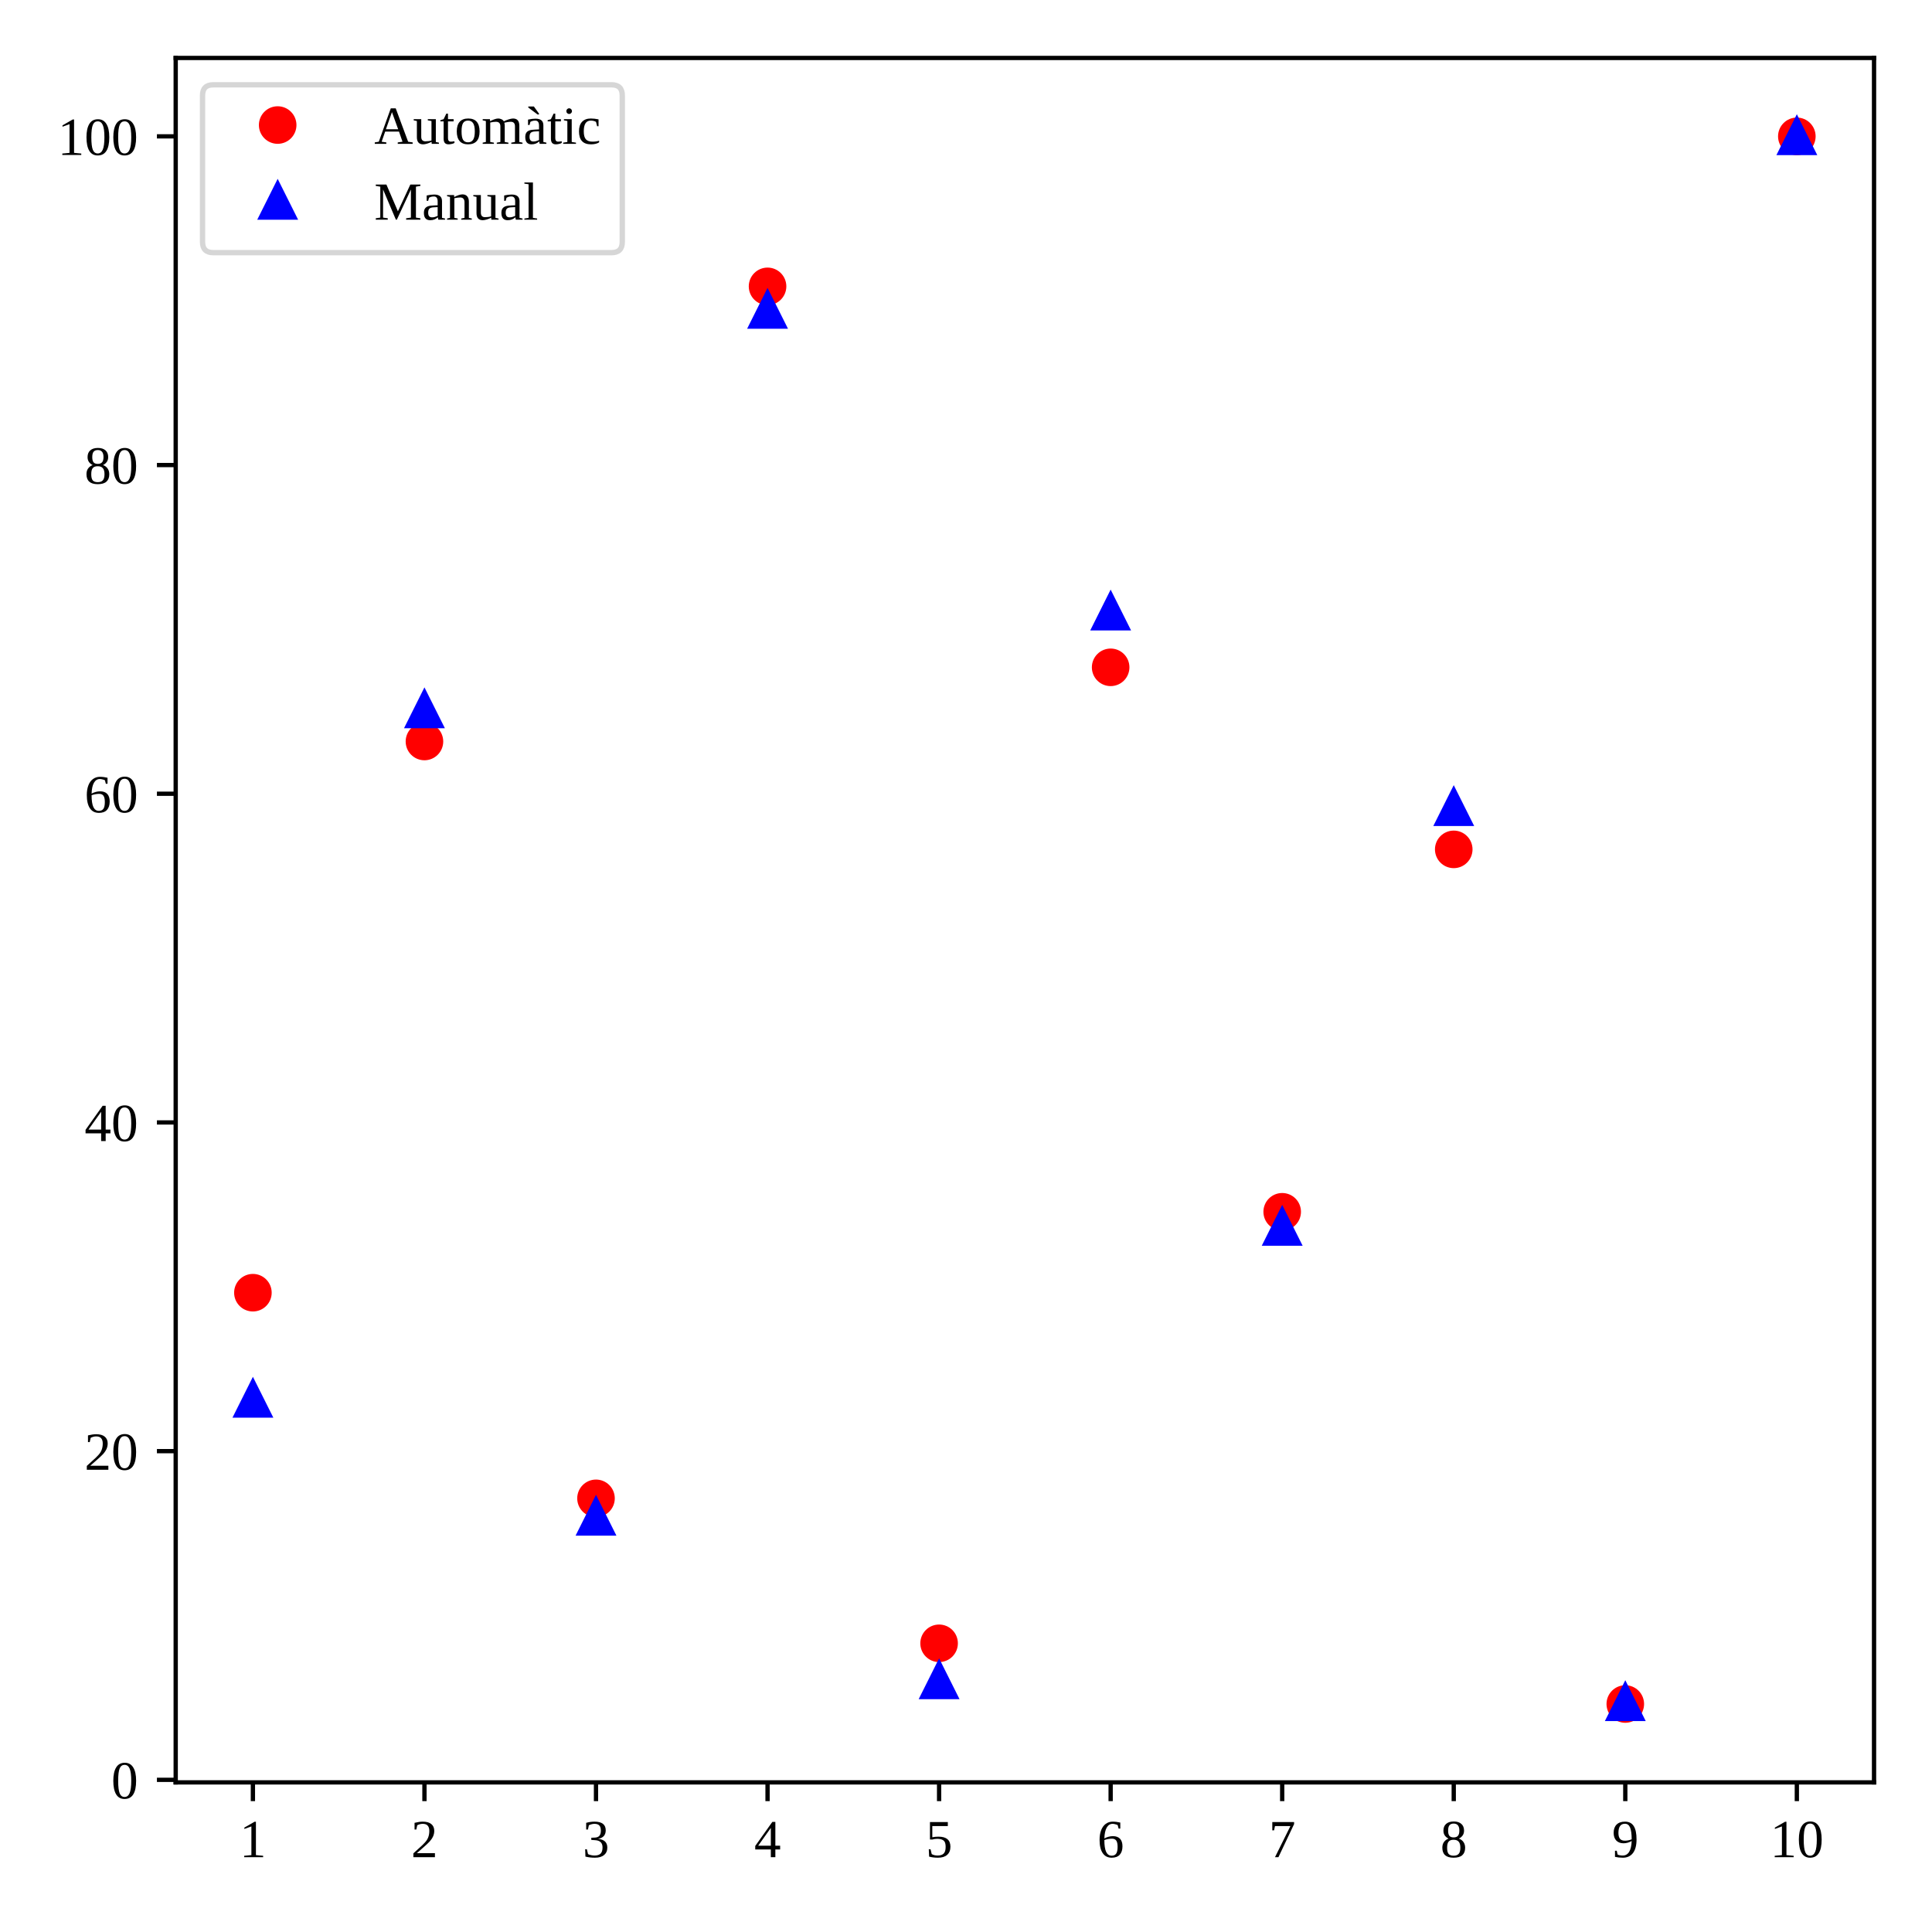
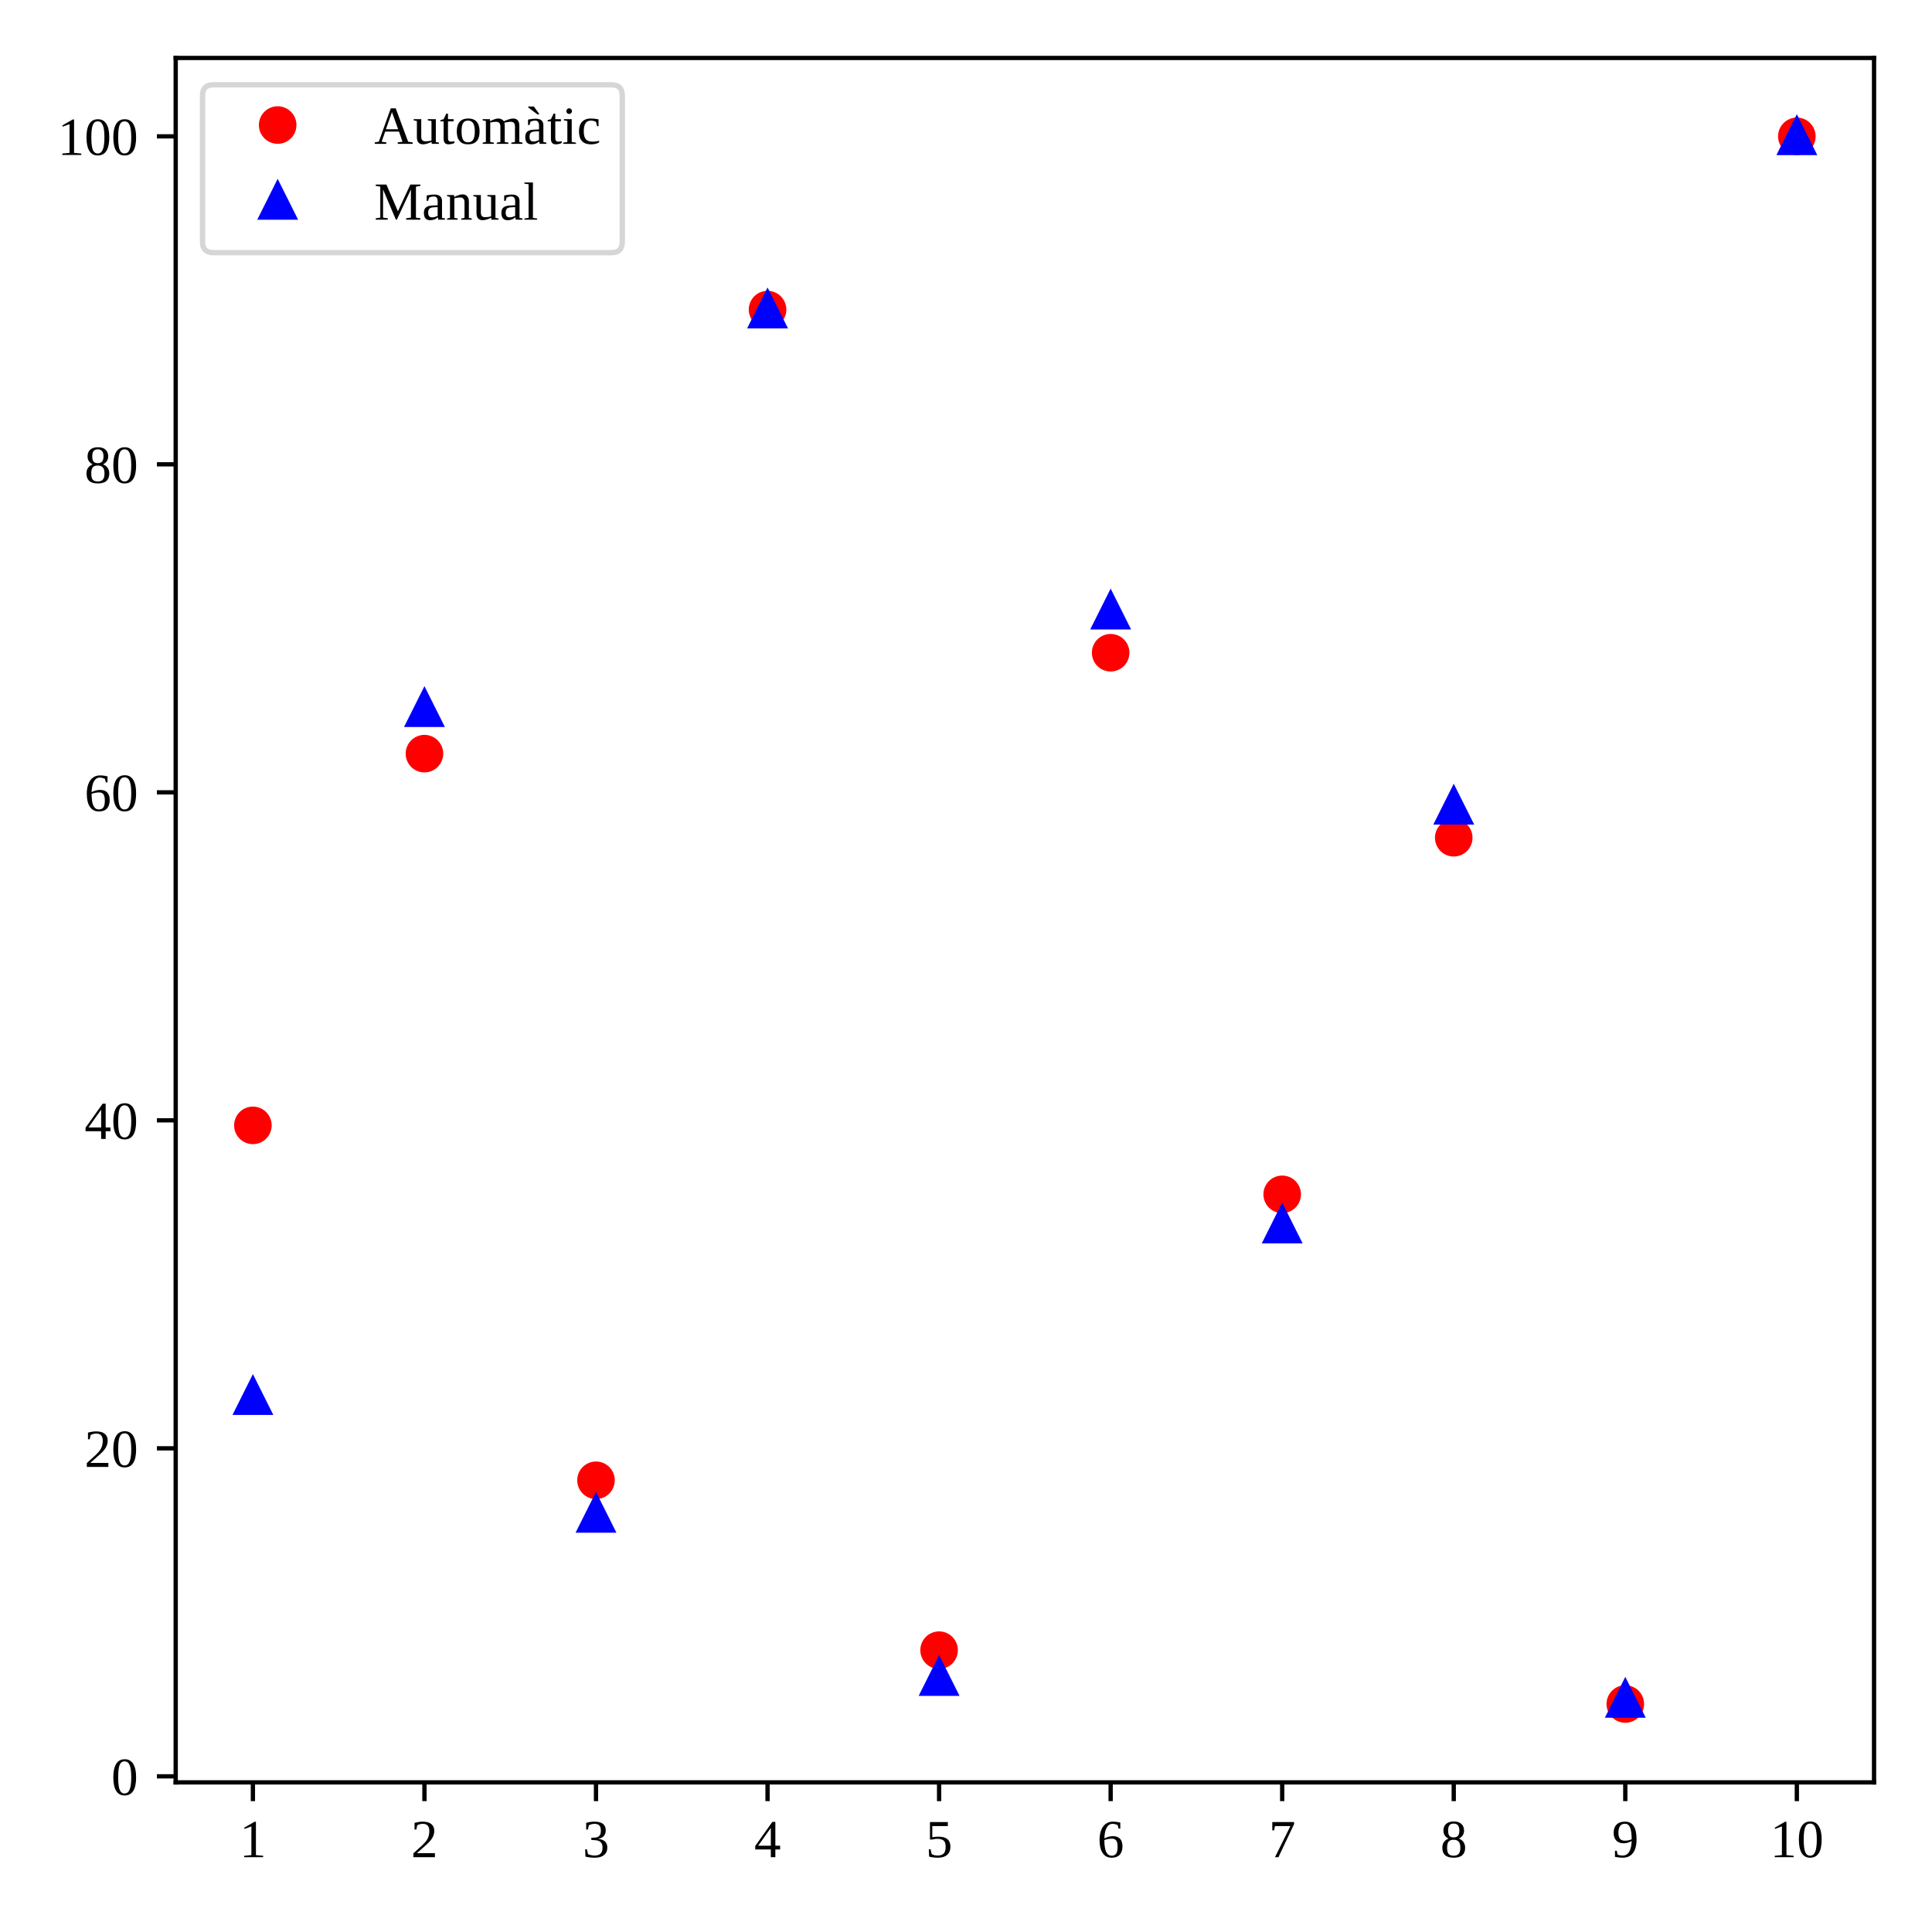
<svg xmlns="http://www.w3.org/2000/svg" xmlns:xlink="http://www.w3.org/1999/xlink" width="360pt" height="360pt" viewBox="0 0 360 360" version="1.1">
  <defs>
    <style type="text/css">*{stroke-linejoin: round; stroke-linecap: butt}</style>
  </defs>
  <g id="figure_1">
    <g id="patch_1">
      <path d="M 0 360  L 360 360  L 360 0  L 0 0  z " style="fill: #ffffff" />
    </g>
    <g id="axes_1">
      <g id="patch_2">
        <path d="M 32.74 332.12  L 349.2 332.12  L 349.2 10.8  L 32.74 10.8  z " style="fill: #ffffff" />
      </g>
      <g id="matplotlib.axis_1">
        <g id="xtick_1">
          <g id="line2d_1">
            <defs>
-               <path id="m9ae12c9d89" d="M 0 0  L 0 3.5  " style="stroke: #000000; stroke-width: 0.8" />
+               <path id="md6cc8de7f4" d="M 0 0  L 0 3.5  " style="stroke: #000000; stroke-width: 0.8" />
            </defs>
            <g>
-               <use xlink:href="#m9ae12c9d89" x="47.125" y="332.12" style="stroke: #000000; stroke-width: 0.8" />
+               <use xlink:href="#md6cc8de7f4" x="47.125" y="332.12" style="stroke: #000000; stroke-width: 0.8" />
            </g>
          </g>
          <g id="text_1">
            <text style="font: 10px 'Times New Roman'; text-anchor: middle" x="47.125" y="346.064" transform="rotate(-0 47.12454 346.0638)">1</text>
          </g>
        </g>
        <g id="xtick_2">
          <g id="line2d_2">
            <g>
-               <use xlink:href="#m9ae12c9d89" x="79.09" y="332.12" style="stroke: #000000; stroke-width: 0.8" />
+               <use xlink:href="#md6cc8de7f4" x="79.09" y="332.12" style="stroke: #000000; stroke-width: 0.8" />
            </g>
          </g>
          <g id="text_2">
            <text style="font: 10px 'Times New Roman'; text-anchor: middle" x="79.09" y="346.064" transform="rotate(-0 79.0902 346.0638)">2</text>
          </g>
        </g>
        <g id="xtick_3">
          <g id="line2d_3">
            <g>
-               <use xlink:href="#m9ae12c9d89" x="111.056" y="332.12" style="stroke: #000000; stroke-width: 0.8" />
+               <use xlink:href="#md6cc8de7f4" x="111.056" y="332.12" style="stroke: #000000; stroke-width: 0.8" />
            </g>
          </g>
          <g id="text_3">
            <text style="font: 10px 'Times New Roman'; text-anchor: middle" x="111.056" y="346.064" transform="rotate(-0 111.0559 346.0638)">3</text>
          </g>
        </g>
        <g id="xtick_4">
          <g id="line2d_4">
            <g>
-               <use xlink:href="#m9ae12c9d89" x="143.022" y="332.12" style="stroke: #000000; stroke-width: 0.8" />
+               <use xlink:href="#md6cc8de7f4" x="143.022" y="332.12" style="stroke: #000000; stroke-width: 0.8" />
            </g>
          </g>
          <g id="text_4">
            <text style="font: 10px 'Times New Roman'; text-anchor: middle" x="143.022" y="346.064" transform="rotate(-0 143.0215 346.0638)">4</text>
          </g>
        </g>
        <g id="xtick_5">
          <g id="line2d_5">
            <g>
-               <use xlink:href="#m9ae12c9d89" x="174.987" y="332.12" style="stroke: #000000; stroke-width: 0.8" />
+               <use xlink:href="#md6cc8de7f4" x="174.987" y="332.12" style="stroke: #000000; stroke-width: 0.8" />
            </g>
          </g>
          <g id="text_5">
            <text style="font: 10px 'Times New Roman'; text-anchor: middle" x="174.987" y="346.064" transform="rotate(-0 174.9872 346.0638)">5</text>
          </g>
        </g>
        <g id="xtick_6">
          <g id="line2d_6">
            <g>
-               <use xlink:href="#m9ae12c9d89" x="206.953" y="332.12" style="stroke: #000000; stroke-width: 0.8" />
+               <use xlink:href="#md6cc8de7f4" x="206.953" y="332.12" style="stroke: #000000; stroke-width: 0.8" />
            </g>
          </g>
          <g id="text_6">
            <text style="font: 10px 'Times New Roman'; text-anchor: middle" x="206.953" y="346.064" transform="rotate(-0 206.9528 346.0638)">6</text>
          </g>
        </g>
        <g id="xtick_7">
          <g id="line2d_7">
            <g>
-               <use xlink:href="#m9ae12c9d89" x="238.918" y="332.12" style="stroke: #000000; stroke-width: 0.8" />
+               <use xlink:href="#md6cc8de7f4" x="238.918" y="332.12" style="stroke: #000000; stroke-width: 0.8" />
            </g>
          </g>
          <g id="text_7">
            <text style="font: 10px 'Times New Roman'; text-anchor: middle" x="238.918" y="346.064" transform="rotate(-0 238.9185 346.0638)">7</text>
          </g>
        </g>
        <g id="xtick_8">
          <g id="line2d_8">
            <g>
-               <use xlink:href="#m9ae12c9d89" x="270.884" y="332.12" style="stroke: #000000; stroke-width: 0.8" />
+               <use xlink:href="#md6cc8de7f4" x="270.884" y="332.12" style="stroke: #000000; stroke-width: 0.8" />
            </g>
          </g>
          <g id="text_8">
            <text style="font: 10px 'Times New Roman'; text-anchor: middle" x="270.884" y="346.064" transform="rotate(-0 270.8841 346.0638)">8</text>
          </g>
        </g>
        <g id="xtick_9">
          <g id="line2d_9">
            <g>
-               <use xlink:href="#m9ae12c9d89" x="302.85" y="332.12" style="stroke: #000000; stroke-width: 0.8" />
+               <use xlink:href="#md6cc8de7f4" x="302.85" y="332.12" style="stroke: #000000; stroke-width: 0.8" />
            </g>
          </g>
          <g id="text_9">
            <text style="font: 10px 'Times New Roman'; text-anchor: middle" x="302.85" y="346.064" transform="rotate(-0 302.8498 346.0638)">9</text>
          </g>
        </g>
        <g id="xtick_10">
          <g id="line2d_10">
            <g>
-               <use xlink:href="#m9ae12c9d89" x="334.815" y="332.12" style="stroke: #000000; stroke-width: 0.8" />
+               <use xlink:href="#md6cc8de7f4" x="334.815" y="332.12" style="stroke: #000000; stroke-width: 0.8" />
            </g>
          </g>
          <g id="text_10">
            <text style="font: 10px 'Times New Roman'; text-anchor: middle" x="334.815" y="346.064" transform="rotate(-0 334.8155 346.0638)">10</text>
          </g>
        </g>
      </g>
      <g id="matplotlib.axis_2">
        <g id="ytick_1">
          <g id="line2d_11">
            <defs>
-               <path id="m5b9ce5e083" d="M 0 0  L -3.5 0  " style="stroke: #000000; stroke-width: 0.8" />
+               <path id="m6240e3a331" d="M 0 0  L -3.5 0  " style="stroke: #000000; stroke-width: 0.8" />
            </defs>
            <g>
-               <use xlink:href="#m5b9ce5e083" x="32.74" y="331.649" style="stroke: #000000; stroke-width: 0.8" />
+               <use xlink:href="#m6240e3a331" x="32.74" y="330.992" style="stroke: #000000; stroke-width: 0.8" />
            </g>
          </g>
          <g id="text_11">
-             <text style="font: 10px 'Times New Roman'; text-anchor: end" x="25.74" y="335.121" transform="rotate(-0 25.74 335.1207)">0</text>
+             <text style="font: 10px 'Times New Roman'; text-anchor: end" x="25.74" y="334.464" transform="rotate(-0 25.74 334.4636)">0</text>
          </g>
        </g>
        <g id="ytick_2">
          <g id="line2d_12">
            <g>
-               <use xlink:href="#m5b9ce5e083" x="32.74" y="270.4" style="stroke: #000000; stroke-width: 0.8" />
+               <use xlink:href="#m6240e3a331" x="32.74" y="269.874" style="stroke: #000000; stroke-width: 0.8" />
            </g>
          </g>
          <g id="text_12">
-             <text style="font: 10px 'Times New Roman'; text-anchor: end" x="25.74" y="273.872" transform="rotate(-0 25.74 273.8721)">20</text>
+             <text style="font: 10px 'Times New Roman'; text-anchor: end" x="25.74" y="273.346" transform="rotate(-0 25.74 273.3463)">20</text>
          </g>
        </g>
        <g id="ytick_3">
          <g id="line2d_13">
            <g>
-               <use xlink:href="#m5b9ce5e083" x="32.74" y="209.151" style="stroke: #000000; stroke-width: 0.8" />
+               <use xlink:href="#m6240e3a331" x="32.74" y="208.757" style="stroke: #000000; stroke-width: 0.8" />
            </g>
          </g>
          <g id="text_13">
-             <text style="font: 10px 'Times New Roman'; text-anchor: end" x="25.74" y="212.623" transform="rotate(-0 25.74 212.6234)">40</text>
+             <text style="font: 10px 'Times New Roman'; text-anchor: end" x="25.74" y="212.229" transform="rotate(-0 25.74 212.2291)">40</text>
          </g>
        </g>
        <g id="ytick_4">
          <g id="line2d_14">
            <g>
-               <use xlink:href="#m5b9ce5e083" x="32.74" y="147.903" style="stroke: #000000; stroke-width: 0.8" />
+               <use xlink:href="#m6240e3a331" x="32.74" y="147.64" style="stroke: #000000; stroke-width: 0.8" />
            </g>
          </g>
          <g id="text_14">
-             <text style="font: 10px 'Times New Roman'; text-anchor: end" x="25.74" y="151.375" transform="rotate(-0 25.74 151.3747)">60</text>
+             <text style="font: 10px 'Times New Roman'; text-anchor: end" x="25.74" y="151.112" transform="rotate(-0 25.74 151.1118)">60</text>
          </g>
        </g>
        <g id="ytick_5">
          <g id="line2d_15">
            <g>
-               <use xlink:href="#m5b9ce5e083" x="32.74" y="86.654" style="stroke: #000000; stroke-width: 0.8" />
+               <use xlink:href="#m6240e3a331" x="32.74" y="86.523" style="stroke: #000000; stroke-width: 0.8" />
            </g>
          </g>
          <g id="text_15">
-             <text style="font: 10px 'Times New Roman'; text-anchor: end" x="25.74" y="90.126" transform="rotate(-0 25.74 90.12601)">80</text>
+             <text style="font: 10px 'Times New Roman'; text-anchor: end" x="25.74" y="89.995" transform="rotate(-0 25.74 89.99457)">80</text>
          </g>
        </g>
        <g id="ytick_6">
          <g id="line2d_16">
            <g>
-               <use xlink:href="#m5b9ce5e083" x="32.74" y="25.405" style="stroke: #000000; stroke-width: 0.8" />
+               <use xlink:href="#m6240e3a331" x="32.74" y="25.405" style="stroke: #000000; stroke-width: 0.8" />
            </g>
          </g>
          <g id="text_16">
            <text style="font: 10px 'Times New Roman'; text-anchor: end" x="25.74" y="28.877" transform="rotate(-0 25.74 28.87733)">100</text>
          </g>
        </g>
      </g>
      <g id="line2d_17">
        <defs>
-           <path id="m22a9dda139" d="M 0 3  C 0.796 3 1.559 2.684 2.121 2.121  C 2.684 1.559 3 0.796 3 0  C 3 -0.796 2.684 -1.559 2.121 -2.121  C 1.559 -2.684 0.796 -3 0 -3  C -0.796 -3 -1.559 -2.684 -2.121 -2.121  C -2.684 -1.559 -3 -0.796 -3 0  C -3 0.796 -2.684 1.559 -2.121 2.121  C -1.559 2.684 -0.796 3 0 3  z " style="stroke: #ff0000" />
+           <path id="mea8b33ec81" d="M 0 3  C 0.796 3 1.559 2.684 2.121 2.121  C 2.684 1.559 3 0.796 3 0  C 3 -0.796 2.684 -1.559 2.121 -2.121  C 1.559 -2.684 0.796 -3 0 -3  C -0.796 -3 -1.559 -2.684 -2.121 -2.121  C -2.684 -1.559 -3 -0.796 -3 0  C -3 0.796 -2.684 1.559 -2.121 2.121  C -1.559 2.684 -0.796 3 0 3  z " style="stroke: #ff0000" />
        </defs>
-         <g clip-path="url(#pd0f452bca1)">
-           <use xlink:href="#m22a9dda139" x="47.125" y="240.875" style="fill: #ff0000; stroke: #ff0000" />
-           <use xlink:href="#m22a9dda139" x="79.09" y="138.166" style="fill: #ff0000; stroke: #ff0000" />
-           <use xlink:href="#m22a9dda139" x="111.056" y="279.195" style="fill: #ff0000; stroke: #ff0000" />
-           <use xlink:href="#m22a9dda139" x="143.022" y="53.36" style="fill: #ff0000; stroke: #ff0000" />
-           <use xlink:href="#m22a9dda139" x="174.987" y="306.207" style="fill: #ff0000; stroke: #ff0000" />
-           <use xlink:href="#m22a9dda139" x="206.953" y="124.346" style="fill: #ff0000; stroke: #ff0000" />
-           <use xlink:href="#m22a9dda139" x="238.918" y="225.799" style="fill: #ff0000; stroke: #ff0000" />
-           <use xlink:href="#m22a9dda139" x="270.884" y="158.268" style="fill: #ff0000; stroke: #ff0000" />
-           <use xlink:href="#m22a9dda139" x="302.85" y="317.515" style="fill: #ff0000; stroke: #ff0000" />
-           <use xlink:href="#m22a9dda139" x="334.815" y="25.405" style="fill: #ff0000; stroke: #ff0000" />
+         <g clip-path="url(#p68967db69c)">
+           <use xlink:href="#mea8b33ec81" x="47.125" y="209.697" style="fill: #ff0000; stroke: #ff0000" />
+           <use xlink:href="#mea8b33ec81" x="79.09" y="140.431" style="fill: #ff0000; stroke: #ff0000" />
+           <use xlink:href="#mea8b33ec81" x="111.056" y="275.829" style="fill: #ff0000; stroke: #ff0000" />
+           <use xlink:href="#mea8b33ec81" x="143.022" y="57.688" style="fill: #ff0000; stroke: #ff0000" />
+           <use xlink:href="#mea8b33ec81" x="174.987" y="307.485" style="fill: #ff0000; stroke: #ff0000" />
+           <use xlink:href="#mea8b33ec81" x="206.953" y="121.626" style="fill: #ff0000; stroke: #ff0000" />
+           <use xlink:href="#mea8b33ec81" x="238.918" y="222.548" style="fill: #ff0000; stroke: #ff0000" />
+           <use xlink:href="#mea8b33ec81" x="270.884" y="156.102" style="fill: #ff0000; stroke: #ff0000" />
+           <use xlink:href="#mea8b33ec81" x="302.85" y="317.515" style="fill: #ff0000; stroke: #ff0000" />
+           <use xlink:href="#mea8b33ec81" x="334.815" y="25.405" style="fill: #ff0000; stroke: #ff0000" />
        </g>
      </g>
      <g id="line2d_18">
        <defs>
-           <path id="m9e1778ade3" d="M 0 -3  L -3 3  L 3 3  z " style="stroke: #0000ff; stroke-linejoin: miter" />
+           <path id="m2bd6dbba19" d="M 0 -3  L -3 3  L 3 3  z " style="stroke: #0000ff; stroke-linejoin: miter" />
        </defs>
-         <g clip-path="url(#pd0f452bca1)">
-           <use xlink:href="#m9e1778ade3" x="47.125" y="260.663" style="fill: #0000ff; stroke: #0000ff; stroke-linejoin: miter" />
-           <use xlink:href="#m9e1778ade3" x="79.09" y="132.198" style="fill: #0000ff; stroke: #0000ff; stroke-linejoin: miter" />
-           <use xlink:href="#m9e1778ade3" x="111.056" y="282.65" style="fill: #0000ff; stroke: #0000ff; stroke-linejoin: miter" />
-           <use xlink:href="#m9e1778ade3" x="143.022" y="57.757" style="fill: #0000ff; stroke: #0000ff; stroke-linejoin: miter" />
-           <use xlink:href="#m9e1778ade3" x="174.987" y="313.117" style="fill: #0000ff; stroke: #0000ff; stroke-linejoin: miter" />
-           <use xlink:href="#m9e1778ade3" x="206.953" y="113.98" style="fill: #0000ff; stroke: #0000ff; stroke-linejoin: miter" />
-           <use xlink:href="#m9e1778ade3" x="238.918" y="228.625" style="fill: #0000ff; stroke: #0000ff; stroke-linejoin: miter" />
-           <use xlink:href="#m9e1778ade3" x="270.884" y="150.416" style="fill: #0000ff; stroke: #0000ff; stroke-linejoin: miter" />
-           <use xlink:href="#m9e1778ade3" x="302.85" y="317.2" style="fill: #0000ff; stroke: #0000ff; stroke-linejoin: miter" />
-           <use xlink:href="#m9e1778ade3" x="334.815" y="25.405" style="fill: #0000ff; stroke: #0000ff; stroke-linejoin: miter" />
+         <g clip-path="url(#p68967db69c)">
+           <use xlink:href="#m2bd6dbba19" x="47.125" y="260.158" style="fill: #0000ff; stroke: #0000ff; stroke-linejoin: miter" />
+           <use xlink:href="#m2bd6dbba19" x="79.09" y="131.969" style="fill: #0000ff; stroke: #0000ff; stroke-linejoin: miter" />
+           <use xlink:href="#m2bd6dbba19" x="111.056" y="282.098" style="fill: #0000ff; stroke: #0000ff; stroke-linejoin: miter" />
+           <use xlink:href="#m2bd6dbba19" x="143.022" y="57.688" style="fill: #0000ff; stroke: #0000ff; stroke-linejoin: miter" />
+           <use xlink:href="#m2bd6dbba19" x="174.987" y="312.5" style="fill: #0000ff; stroke: #0000ff; stroke-linejoin: miter" />
+           <use xlink:href="#m2bd6dbba19" x="206.953" y="113.79" style="fill: #0000ff; stroke: #0000ff; stroke-linejoin: miter" />
+           <use xlink:href="#m2bd6dbba19" x="238.918" y="228.189" style="fill: #0000ff; stroke: #0000ff; stroke-linejoin: miter" />
+           <use xlink:href="#m2bd6dbba19" x="270.884" y="150.147" style="fill: #0000ff; stroke: #0000ff; stroke-linejoin: miter" />
+           <use xlink:href="#m2bd6dbba19" x="302.85" y="316.574" style="fill: #0000ff; stroke: #0000ff; stroke-linejoin: miter" />
+           <use xlink:href="#m2bd6dbba19" x="334.815" y="25.405" style="fill: #0000ff; stroke: #0000ff; stroke-linejoin: miter" />
        </g>
      </g>
      <g id="patch_3">
        <path d="M 32.74 332.12  L 32.74 10.8  " style="fill: none; stroke: #000000; stroke-width: 0.8; stroke-linejoin: miter; stroke-linecap: square" />
      </g>
      <g id="patch_4">
        <path d="M 349.2 332.12  L 349.2 10.8  " style="fill: none; stroke: #000000; stroke-width: 0.8; stroke-linejoin: miter; stroke-linecap: square" />
      </g>
      <g id="patch_5">
        <path d="M 32.74 332.12  L 349.2 332.12  " style="fill: none; stroke: #000000; stroke-width: 0.8; stroke-linejoin: miter; stroke-linecap: square" />
      </g>
      <g id="patch_6">
        <path d="M 32.74 10.8  L 349.2 10.8  " style="fill: none; stroke: #000000; stroke-width: 0.8; stroke-linejoin: miter; stroke-linecap: square" />
      </g>
      <g id="legend_1">
        <g id="patch_7">
          <path d="M 39.74 47.078  L 113.953 47.078  Q 115.953 47.078 115.953 45.078  L 115.953 17.8  Q 115.953 15.8 113.953 15.8  L 39.74 15.8  Q 37.74 15.8 37.74 17.8  L 37.74 45.078  Q 37.74 47.078 39.74 47.078  z " style="fill: #ffffff; opacity: 0.8; stroke: #cccccc; stroke-linejoin: miter" />
        </g>
        <g id="line2d_19">
          <g>
-             <use xlink:href="#m22a9dda139" x="51.74" y="23.3" style="fill: #ff0000; stroke: #ff0000" />
+             <use xlink:href="#mea8b33ec81" x="51.74" y="23.3" style="fill: #ff0000; stroke: #ff0000" />
          </g>
        </g>
        <g id="text_17">
          <text style="font: 10px 'Times New Roman'; text-anchor: start" x="69.74" y="26.8" transform="rotate(-0 69.74 26.8)">Automàtic</text>
        </g>
        <g id="line2d_20">
          <g>
-             <use xlink:href="#m9e1778ade3" x="51.74" y="37.439" style="fill: #0000ff; stroke: #0000ff; stroke-linejoin: miter" />
+             <use xlink:href="#m2bd6dbba19" x="51.74" y="37.439" style="fill: #0000ff; stroke: #0000ff; stroke-linejoin: miter" />
          </g>
        </g>
        <g id="text_18">
          <text style="font: 10px 'Times New Roman'; text-anchor: start" x="69.74" y="40.939" transform="rotate(-0 69.74 40.93906)">Manual</text>
        </g>
      </g>
    </g>
  </g>
  <defs>
-     <clipPath id="pd0f452bca1">
+     <clipPath id="p68967db69c">
      <rect x="32.74" y="10.8" width="316.46" height="321.32" />
    </clipPath>
  </defs>
</svg>
